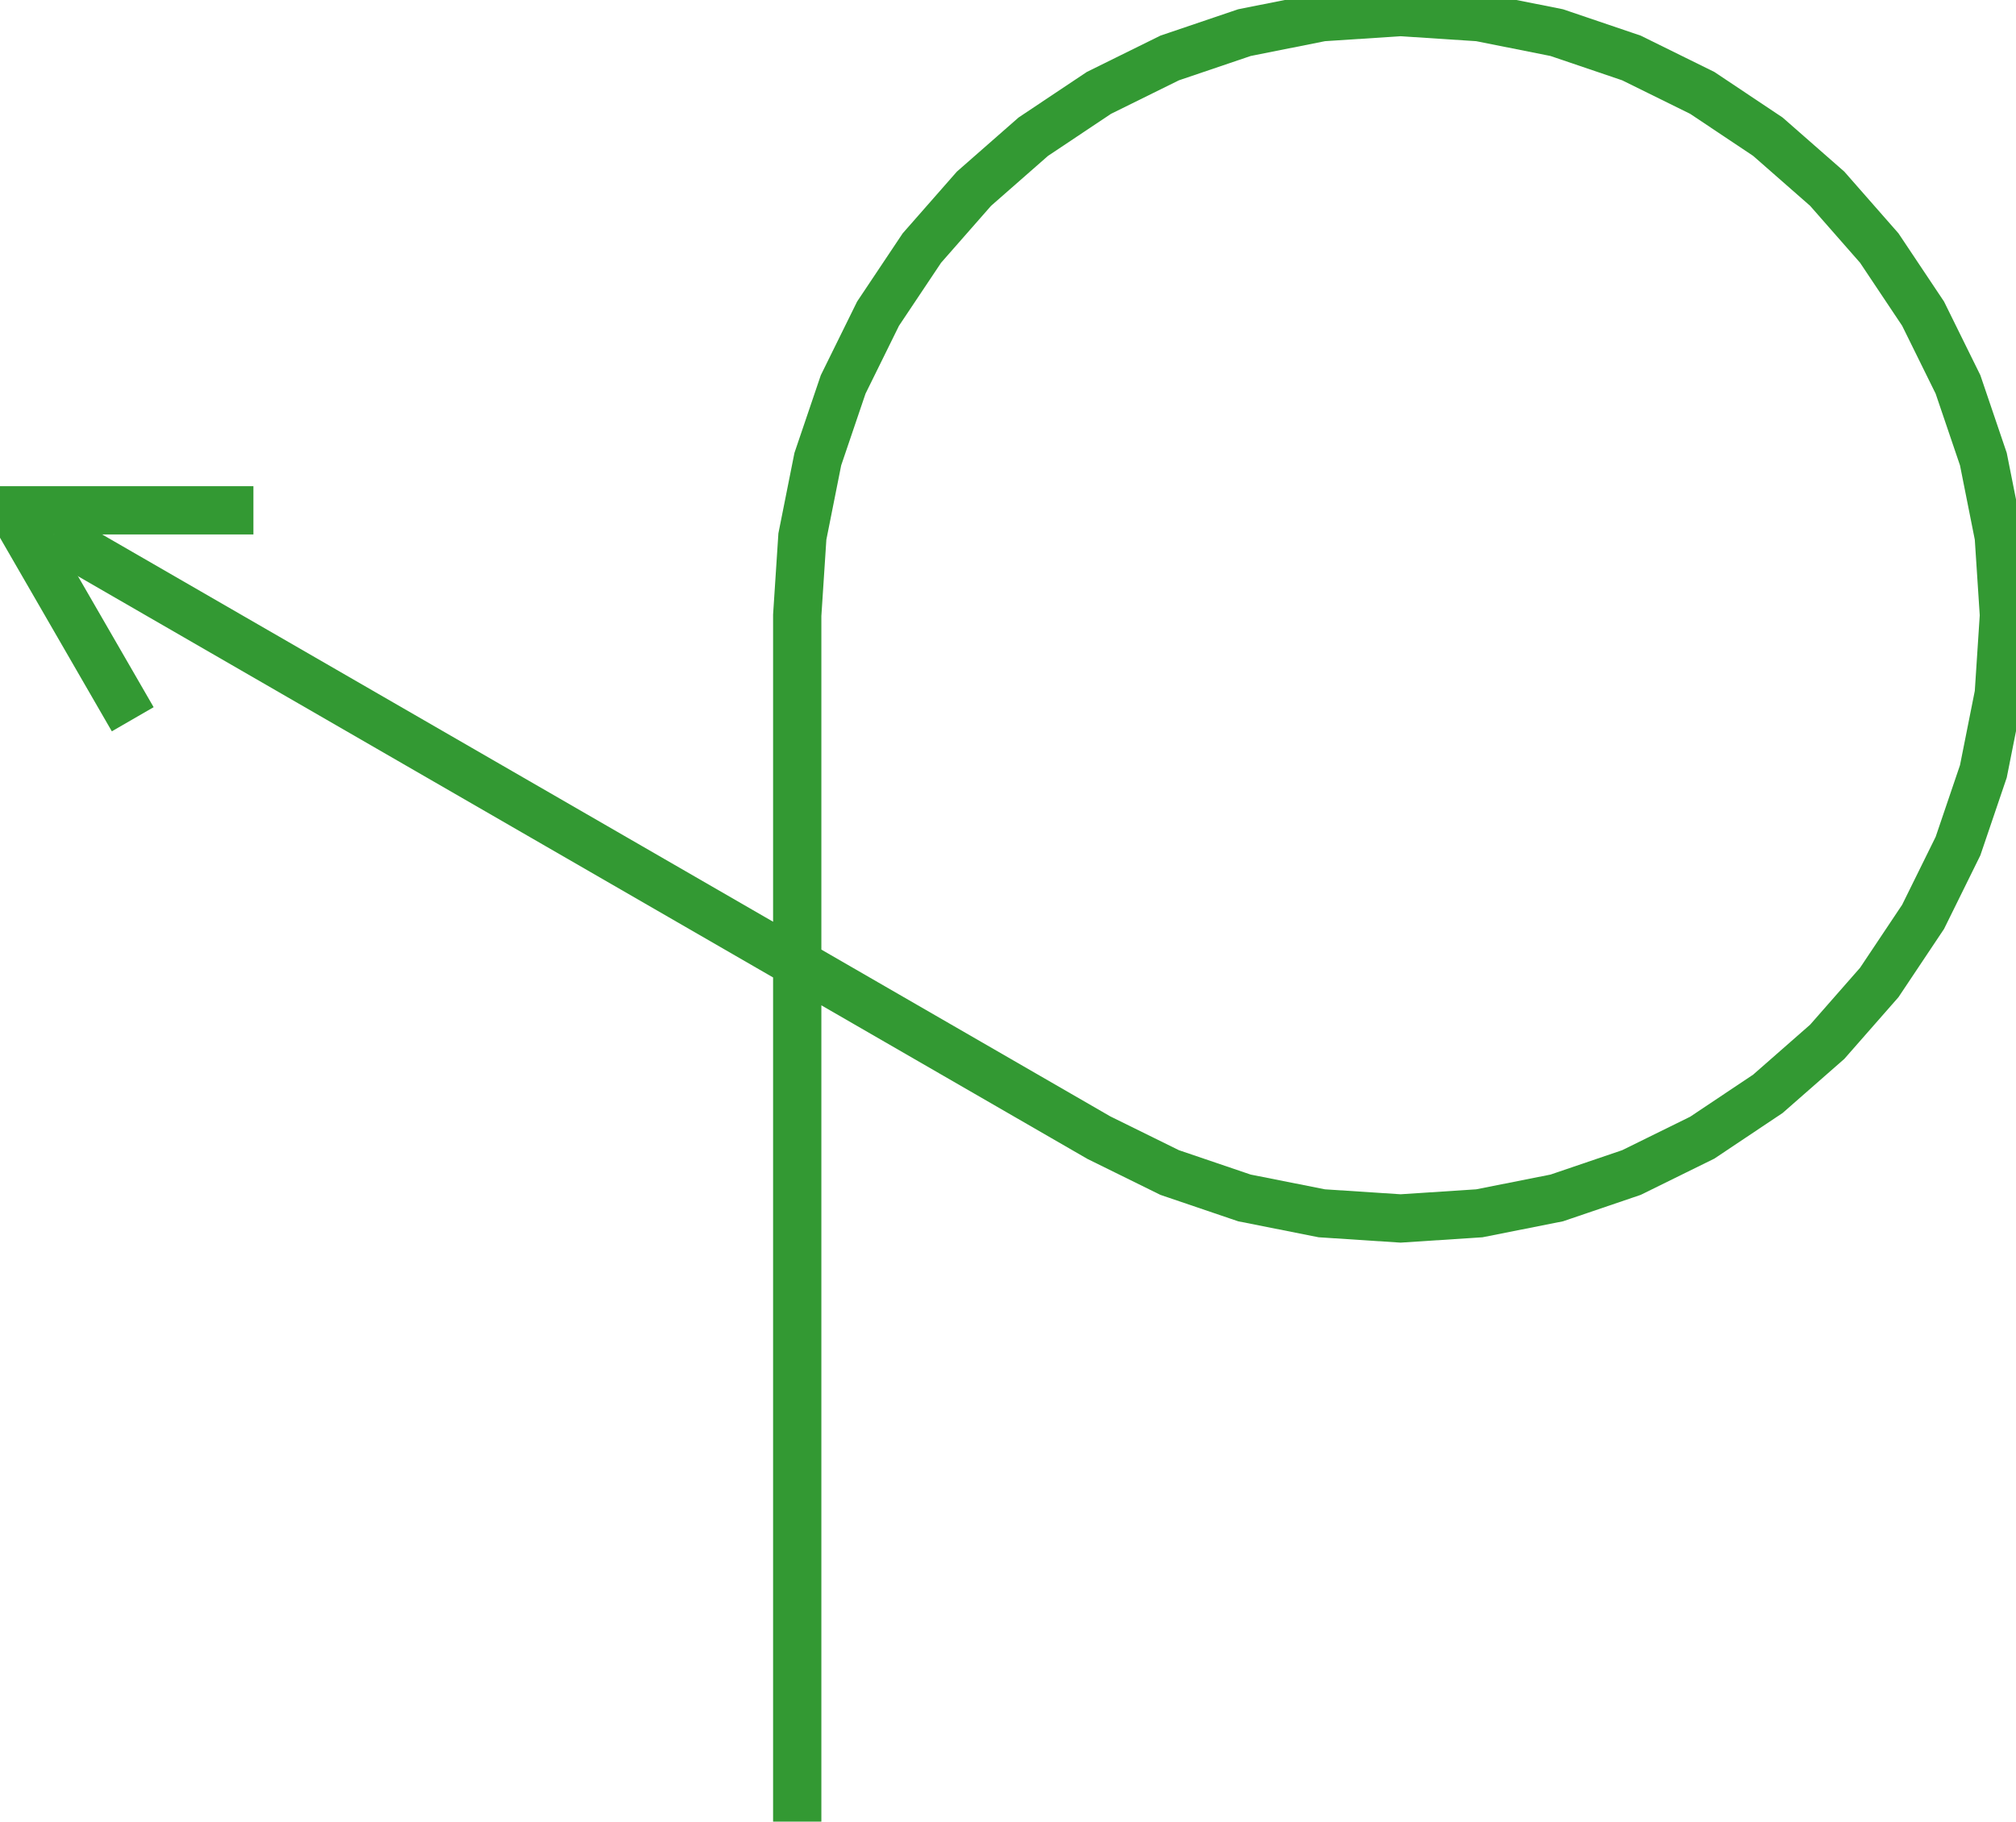
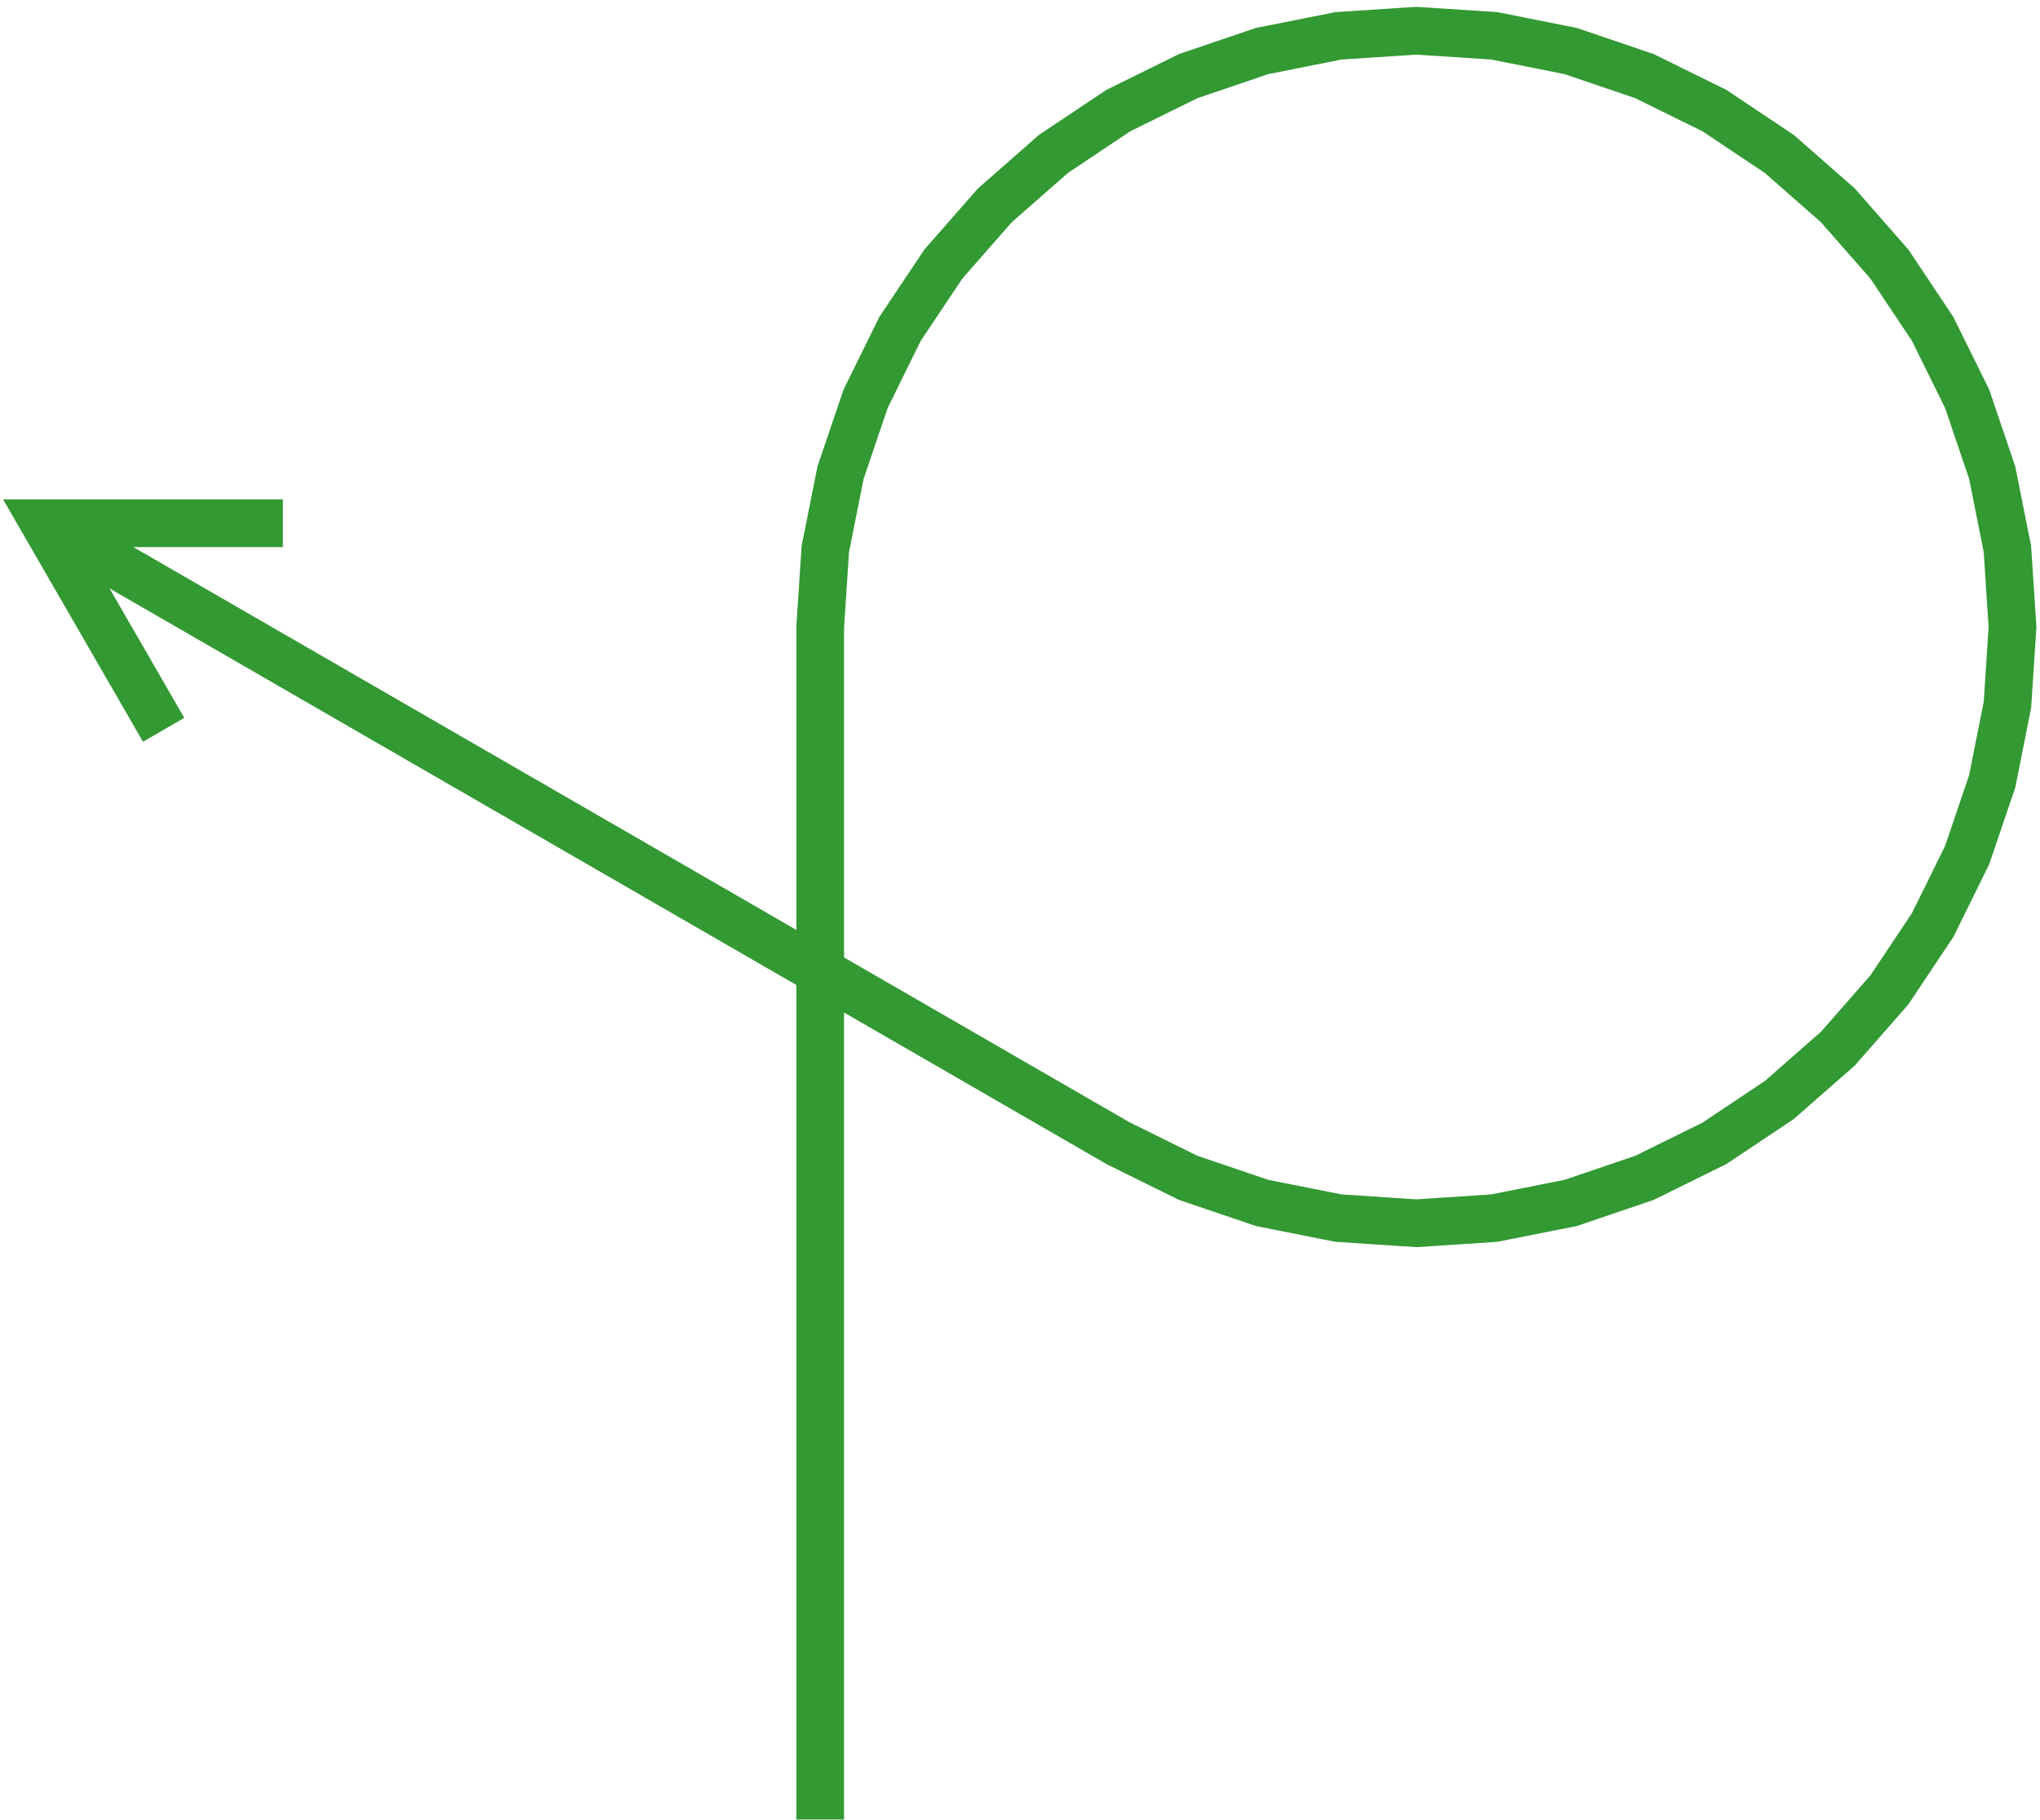
- <svg xmlns="http://www.w3.org/2000/svg" width="189.43pt" height="171.213pt" viewBox="0 0 189.43 171.213" version="1.1">
-   <g id="surface41">
-     <path style="fill:none;stroke-width:2.268;stroke-linecap:butt;stroke-linejoin:miter;stroke:rgb(20%,60%,20%);stroke-opacity:1;stroke-miterlimit:10;" d="M -0 -0.001 L -0 -56.692 L 0.242 -60.393 L 0.967 -64.03 L 2.158 -67.54 L 3.797 -70.866 L 5.857 -73.95 L 8.303 -76.737 L 11.09 -79.182 L 14.174 -81.241 L 17.498 -82.882 L 21.01 -84.073 L 24.646 -84.798 L 28.346 -85.04 L 32.047 -84.798 L 35.684 -84.073 L 39.193 -82.882 L 42.52 -81.241 L 45.603 -79.182 L 48.391 -76.737 L 50.836 -73.95 L 52.895 -70.866 L 54.535 -67.54 L 55.727 -64.03 L 56.451 -60.393 L 56.693 -56.692 L 56.451 -52.993 L 55.727 -49.356 L 54.535 -45.845 L 52.895 -42.52 L 50.836 -39.436 L 48.391 -36.649 L 45.603 -34.204 L 42.52 -32.143 L 39.193 -30.505 L 35.684 -29.311 L 32.047 -28.589 L 28.346 -28.347 L 24.646 -28.589 L 21.01 -29.311 L 17.498 -30.505 L 14.174 -32.143 L -34.924 -60.491 " transform="matrix(2,0,0,2,74.91021,171.2126)" />
-     <path style="fill:none;stroke-width:2.268;stroke-linecap:butt;stroke-linejoin:miter;stroke:rgb(20%,60%,20%);stroke-opacity:1;stroke-miterlimit:10;" d="M -31.219 -51.806 L -36.889 -61.624 L -25.549 -61.624 " transform="matrix(2,0,0,2,74.91021,171.2126)" />
+ <svg xmlns="http://www.w3.org/2000/svg" width="194pt" height="173pt" viewBox="0 0 194 173" version="1.1">
+   <g id="surface74">
+     <path style="fill:none;stroke-width:2.268;stroke-linecap:butt;stroke-linejoin:miter;stroke:rgb(20%,60%,20%);stroke-opacity:1;stroke-miterlimit:10;" d="M 0 0 L 0 -56.693 L 0.242 -60.393 L 0.967 -64.029 L 2.158 -67.541 L 3.797 -70.865 L 5.857 -73.949 L 8.303 -76.736 L 11.09 -79.182 L 14.174 -81.242 L 17.498 -82.881 L 21.01 -84.074 L 24.646 -84.797 L 28.346 -85.039 L 32.047 -84.797 L 35.684 -84.074 L 39.193 -82.881 L 42.52 -81.242 L 45.604 -79.182 L 48.391 -76.736 L 50.836 -73.949 L 52.895 -70.865 L 54.535 -67.541 L 55.727 -64.029 L 56.451 -60.393 L 56.693 -56.693 L 56.451 -52.992 L 55.727 -49.355 L 54.535 -45.846 L 52.895 -42.52 L 50.836 -39.438 L 48.391 -36.648 L 45.604 -34.205 L 42.52 -32.145 L 39.193 -30.504 L 35.684 -29.312 L 32.047 -28.59 L 28.346 -28.346 L 24.646 -28.59 L 21.01 -29.312 L 17.498 -30.504 L 14.174 -32.145 L -34.924 -60.49 " transform="matrix(2,0,0,2,78,173)" />
+     <path style="fill:none;stroke-width:2.268;stroke-linecap:butt;stroke-linejoin:miter;stroke:rgb(20%,60%,20%);stroke-opacity:1;stroke-miterlimit:10;" d="M -31.219 -51.805 L -36.889 -61.625 L -25.549 -61.625 " transform="matrix(2,0,0,2,78,173)" />
  </g>
</svg>
